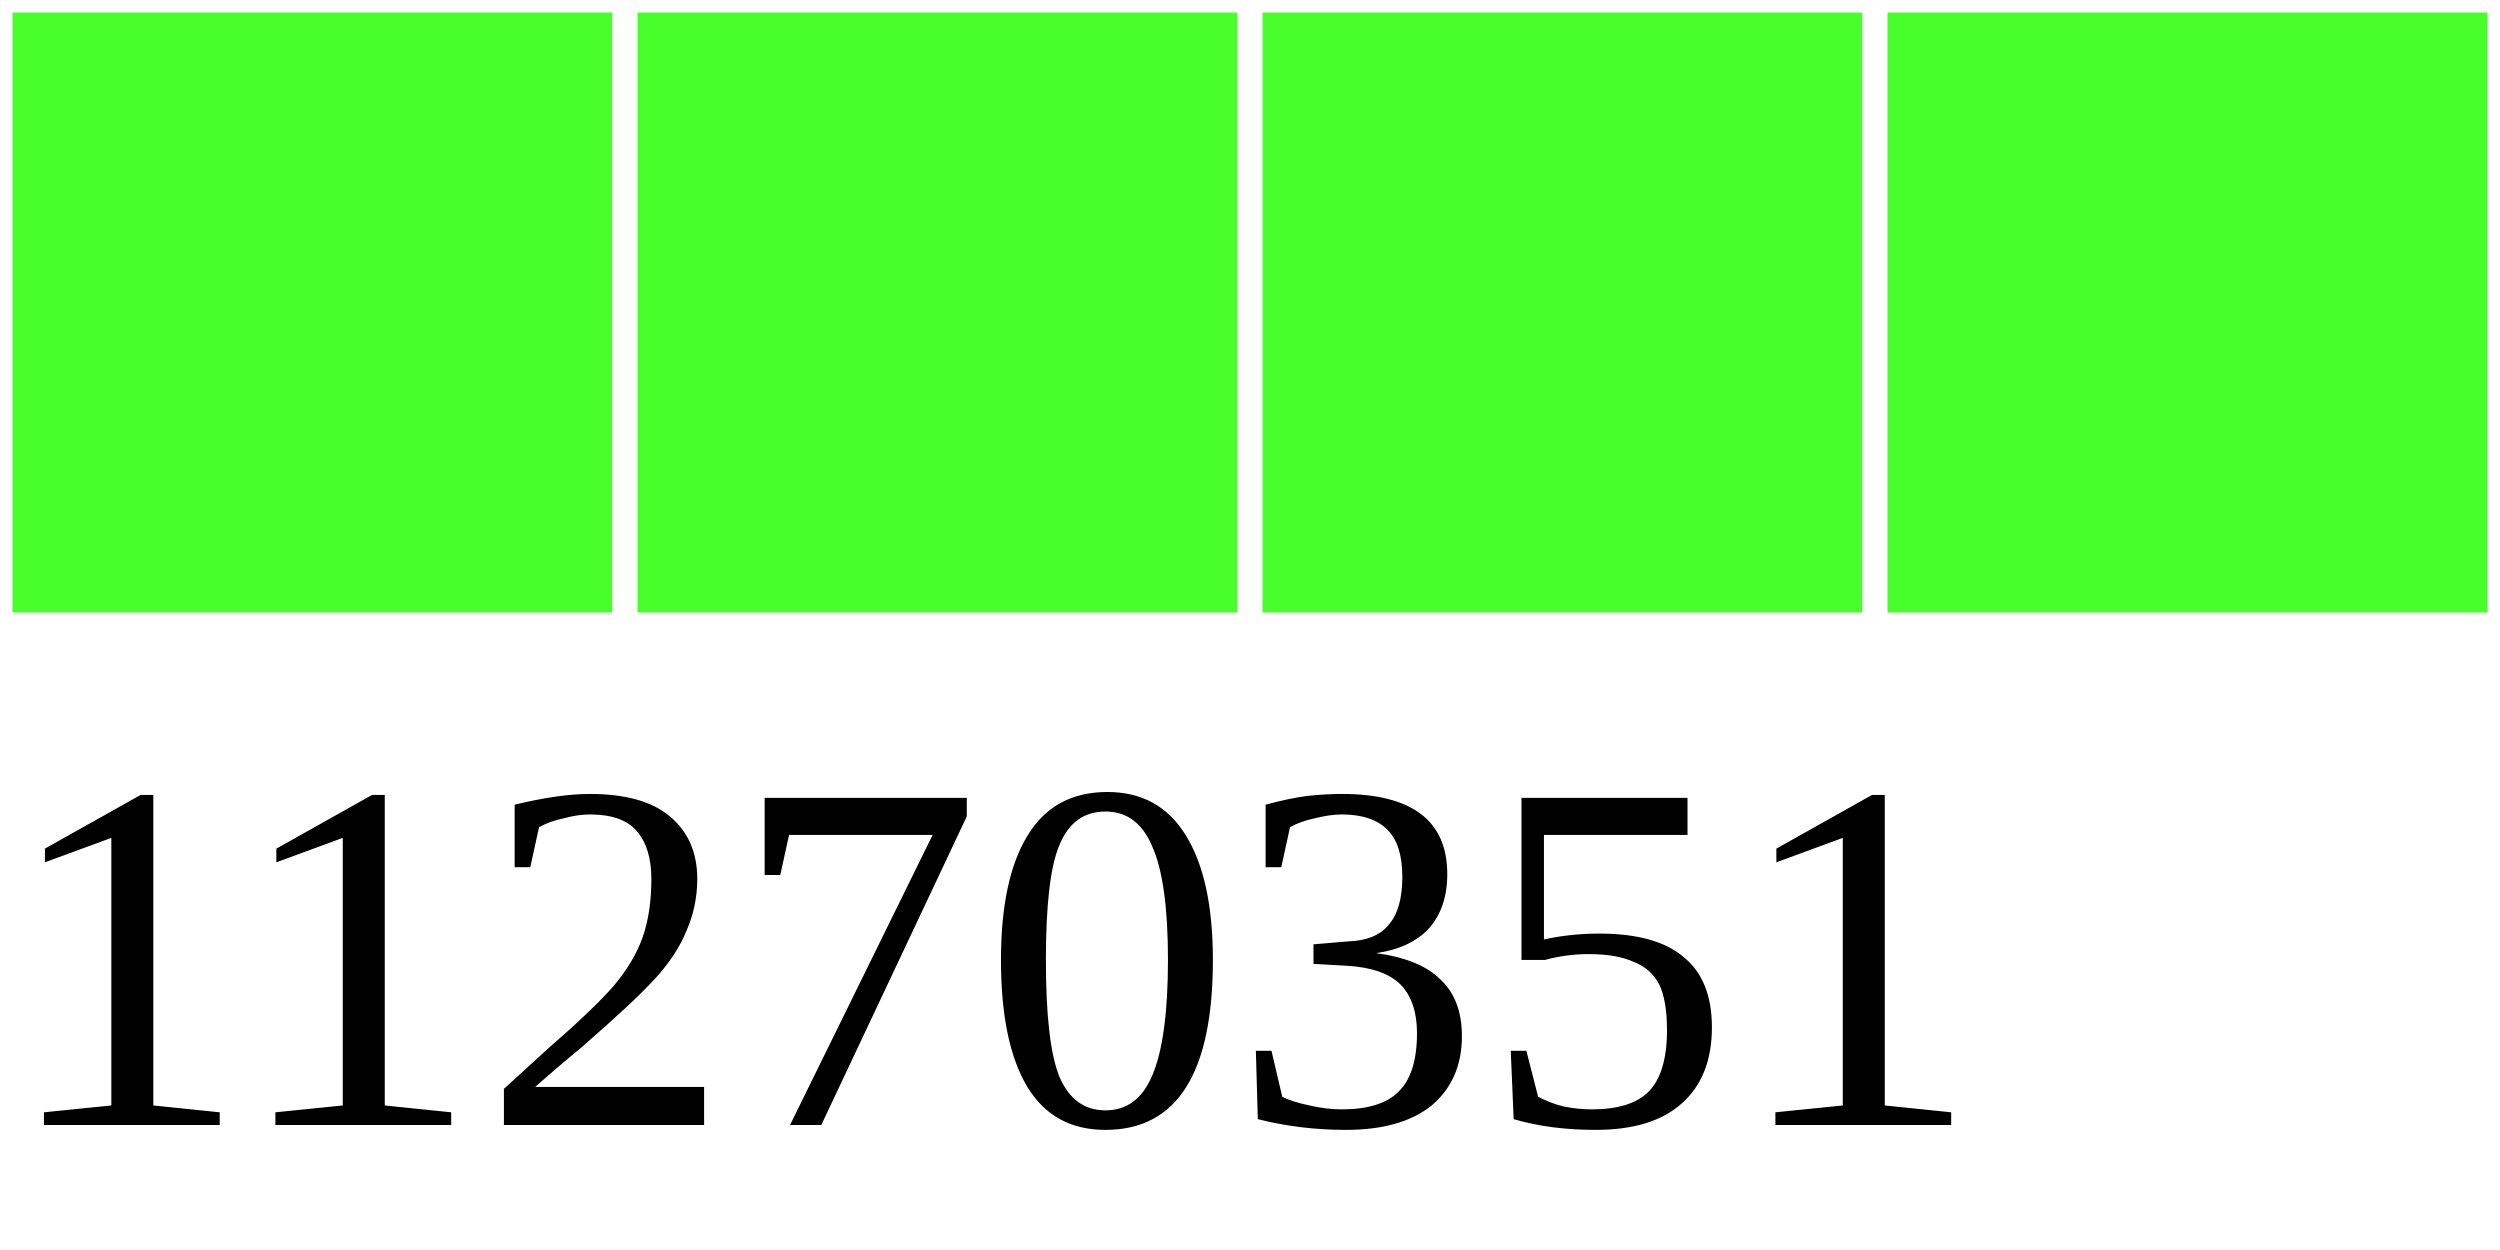
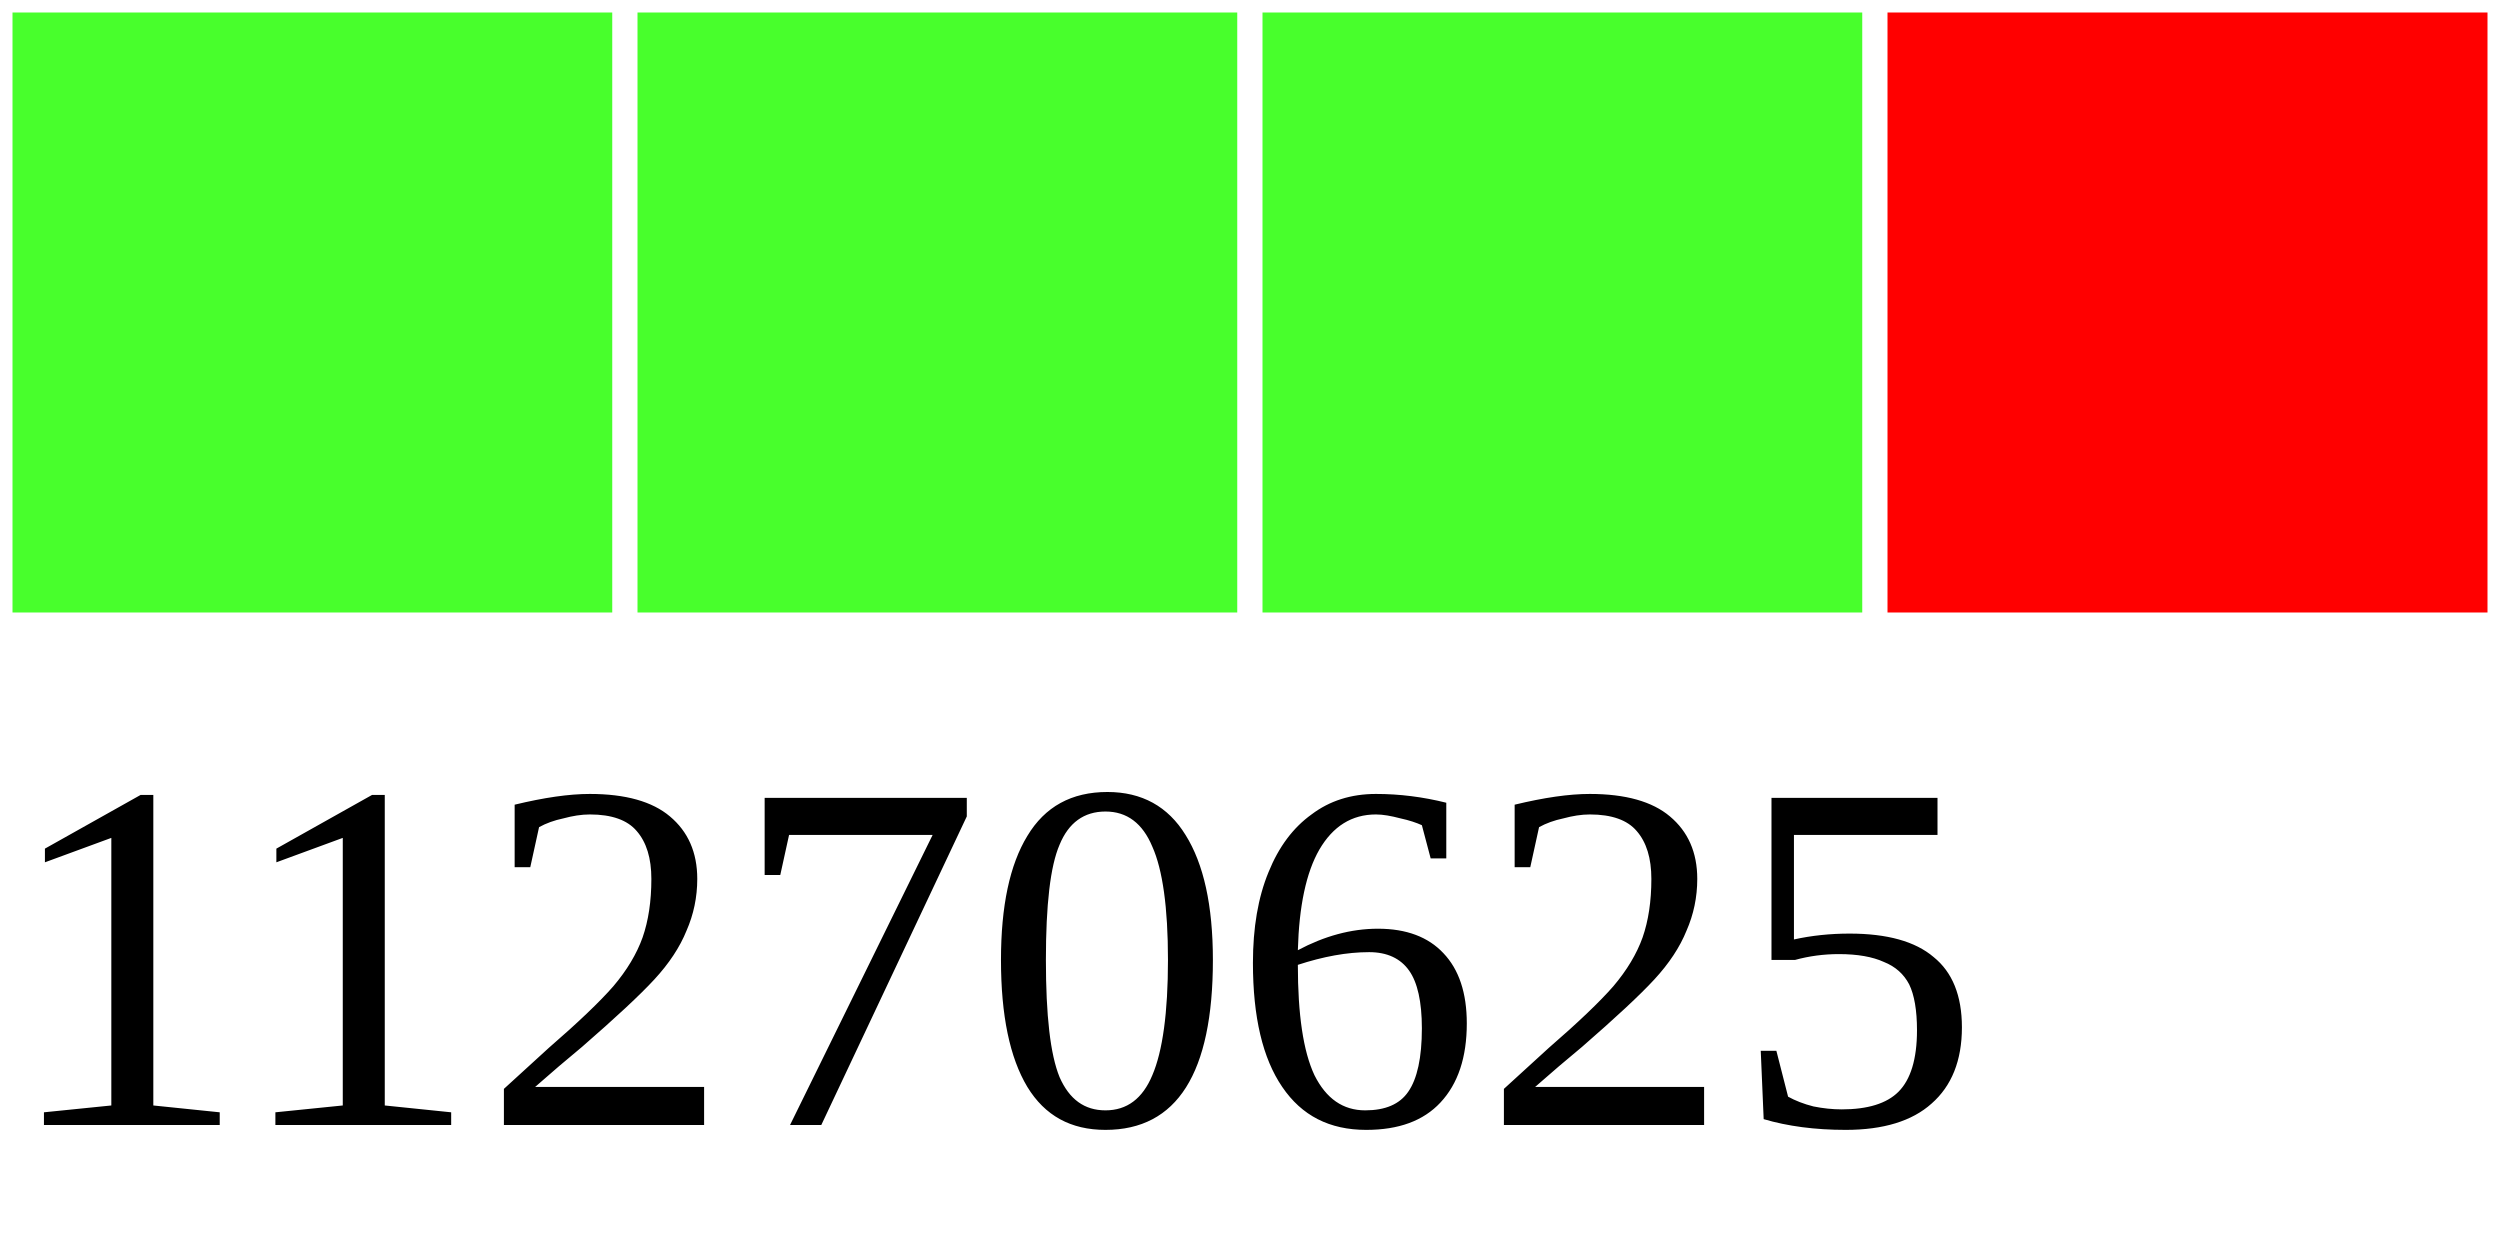
<svg xmlns="http://www.w3.org/2000/svg" width="40" height="20">
  <g>
    <rect width="10" height="10" style="fill:#48FF2C;stroke-width:0.4;stroke:rgb(255,255,255)" x="0" />
    <rect width="10" height="10" style="fill:#48FF2C;stroke-width:0.4;stroke:rgb(255,255,255)" x="10" />
    <rect width="10" height="10" style="fill:#48FF2C;stroke-width:0.4;stroke:rgb(255,255,255)" x="20" />
-     <rect width="10" height="10" style="fill:#48FF2C;stroke-width:0.4;stroke:rgb(255,255,255)" x="30" />
-     <text x="0" y="18" fill="black" font-size="8">11270351</text>
+     <rect width="10" height="10" style="fill:#FF0000;stroke-width:0.4;stroke:rgb(255,255,255)" x="30" />
+     <text x="0" y="18" fill="black" font-size="8">11270625</text>
  </g>
</svg>
